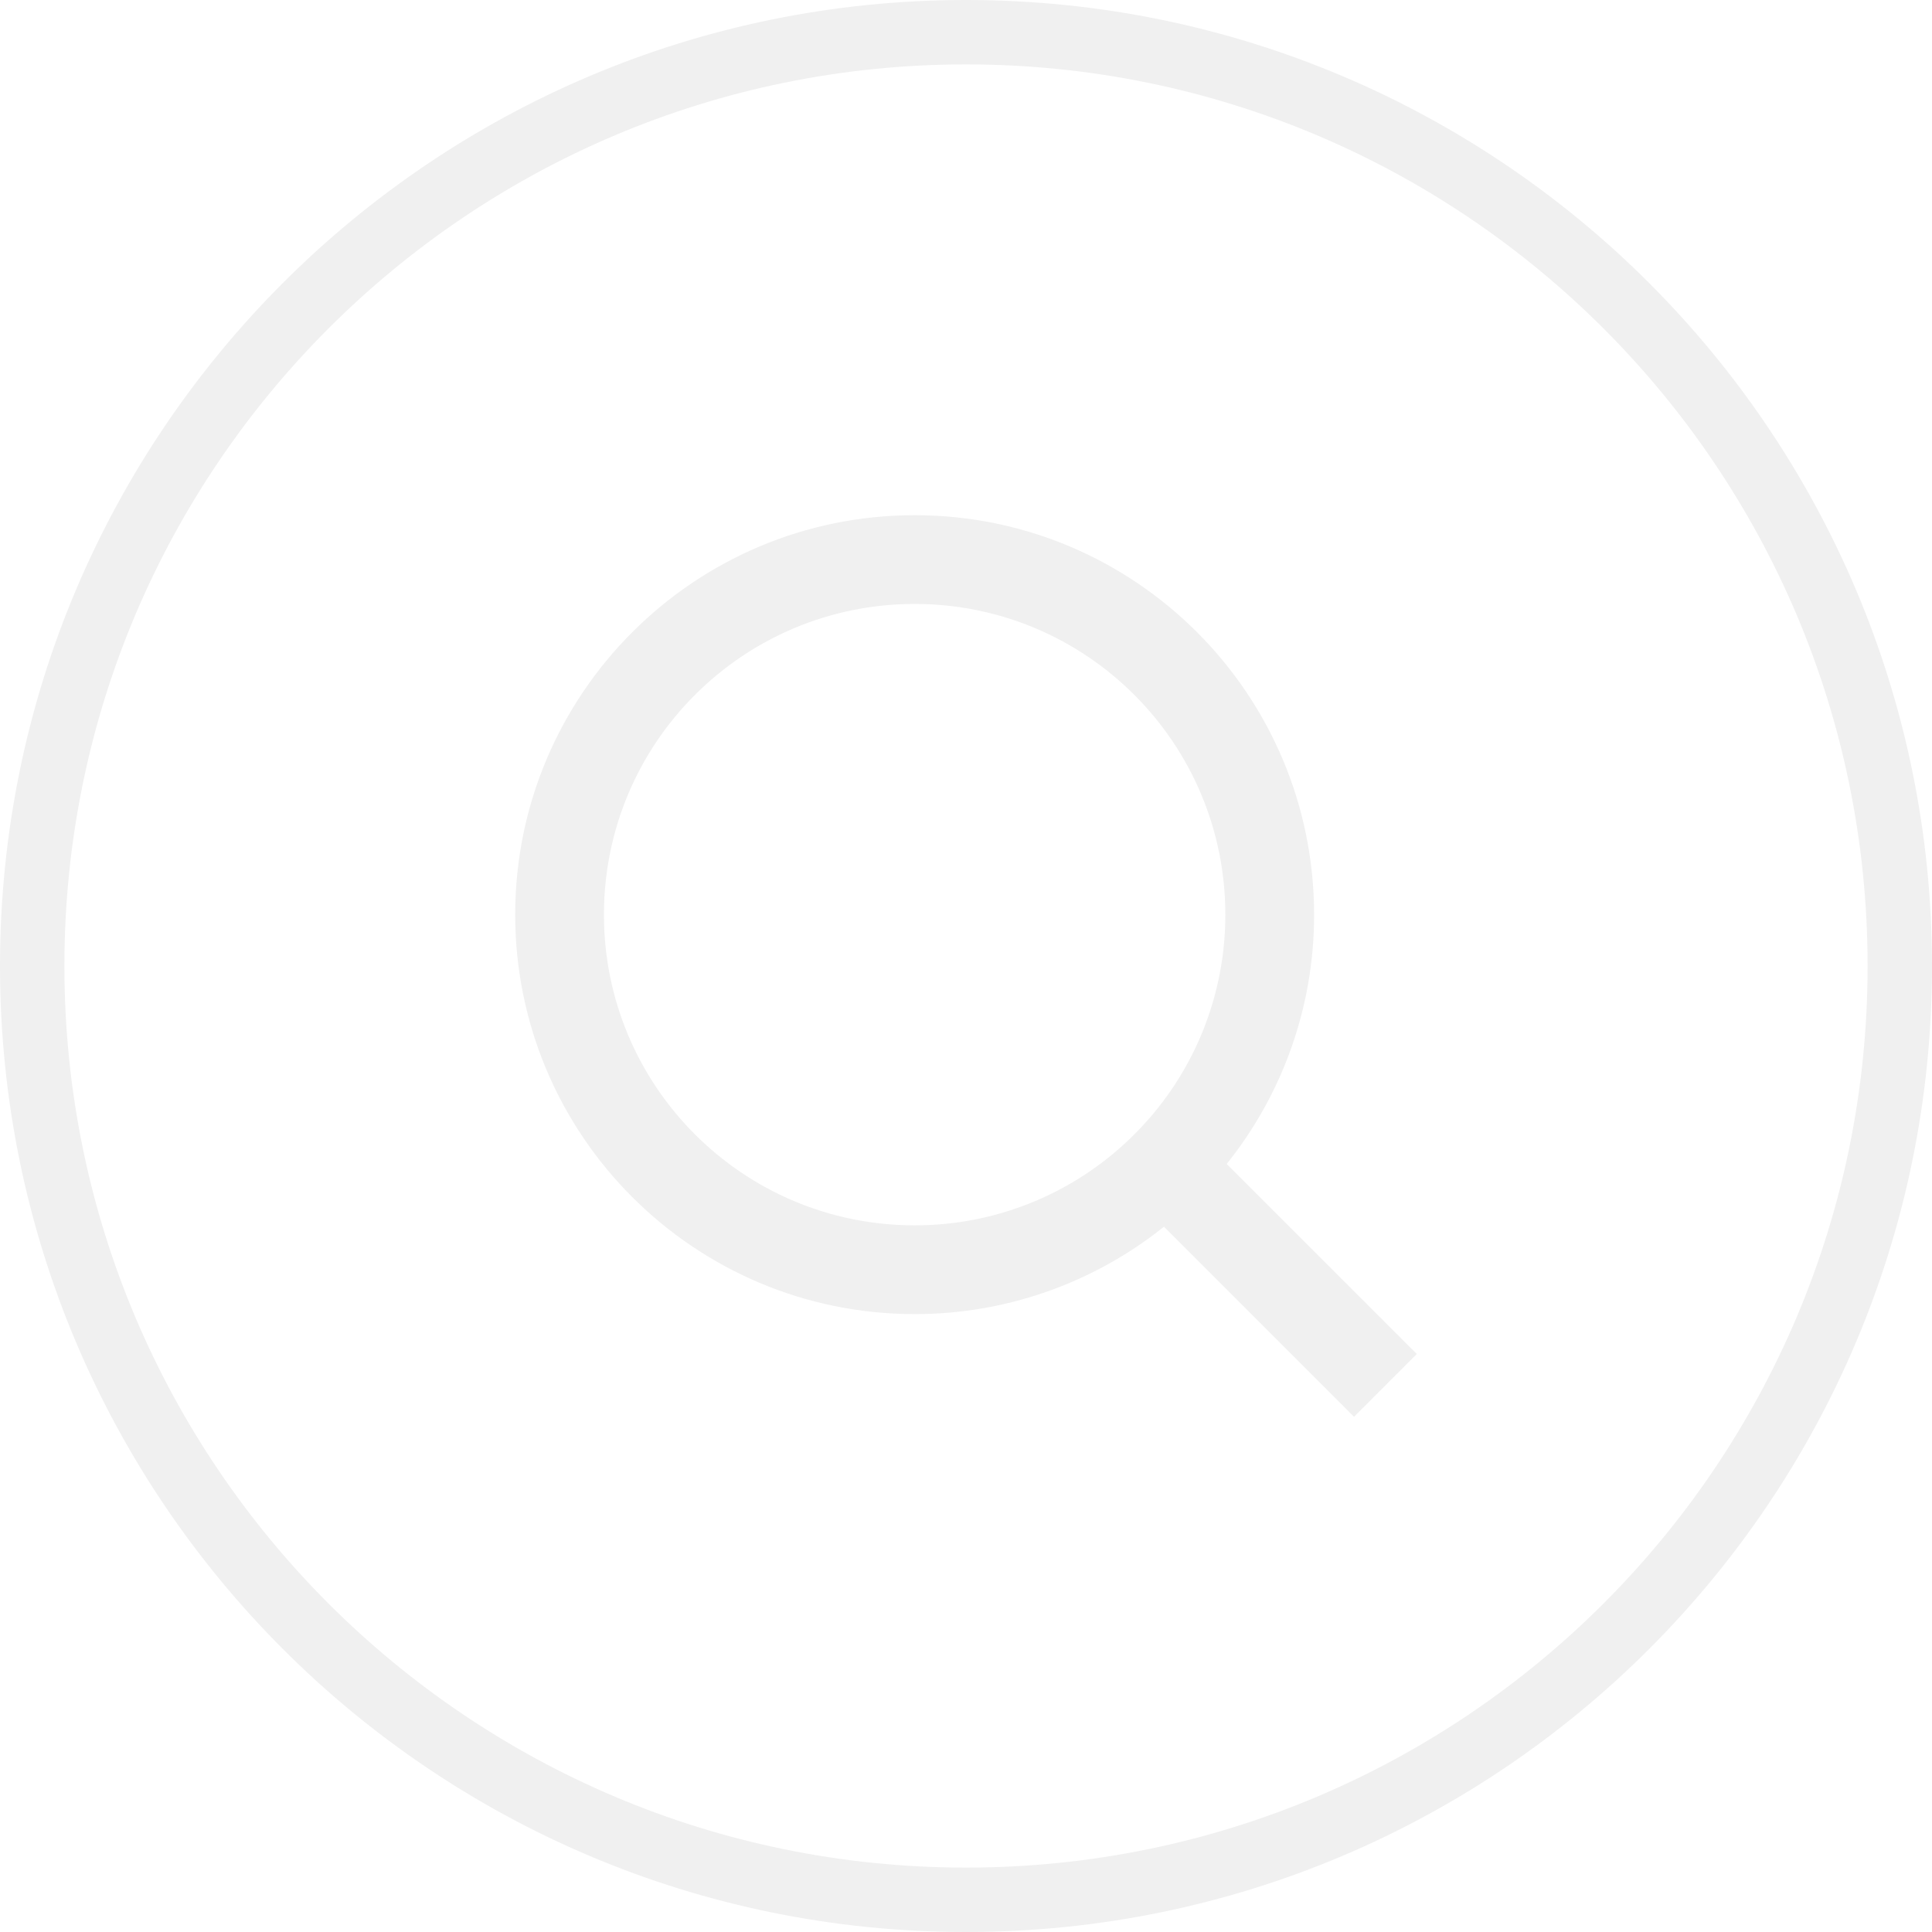
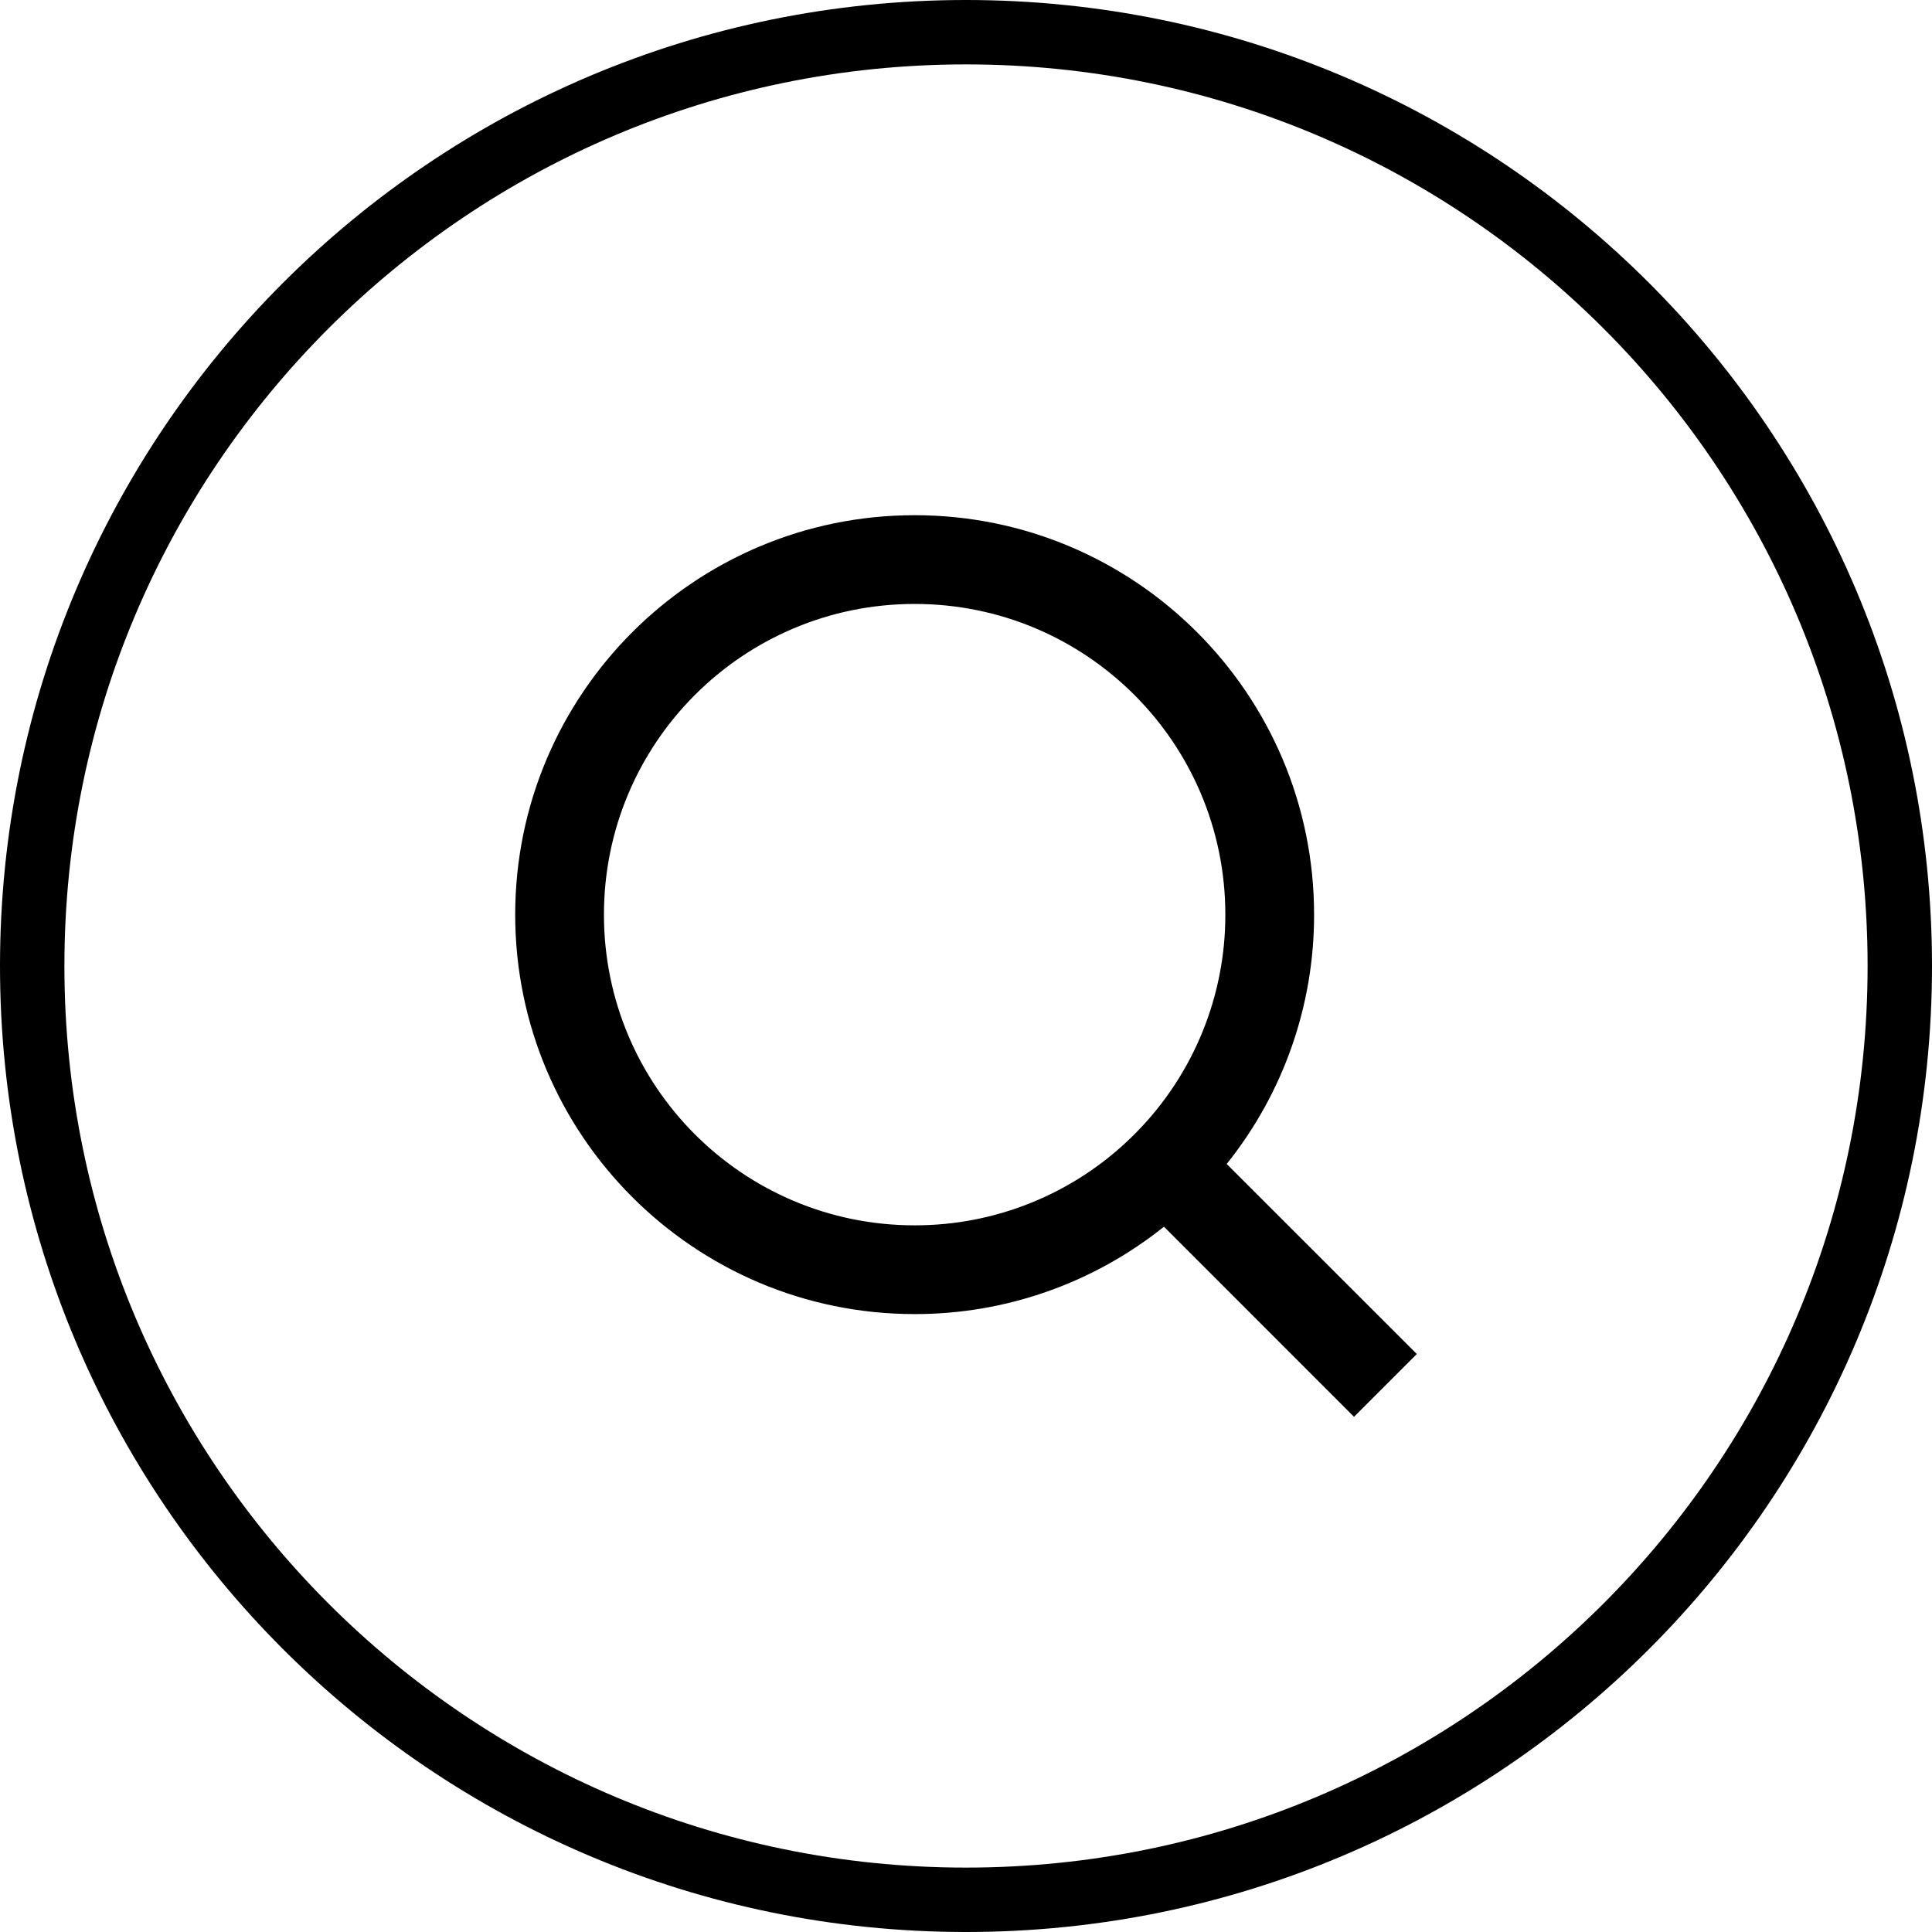
<svg xmlns="http://www.w3.org/2000/svg" width="30" height="30" viewBox="0 0 30 30" fill="none">
-   <circle cx="15" cy="15" r="14.5" stroke="#F0F0F0" />
-   <path d="M19.048 18.074L22 21.025L21.025 22L18.074 19.048C16.976 19.928 15.61 20.407 14.203 20.405C10.779 20.405 8 17.627 8 14.203C8 10.779 10.779 8 14.203 8C17.627 8 20.405 10.779 20.405 14.203C20.407 15.61 19.928 16.976 19.048 18.074ZM17.666 17.562C18.54 16.663 19.029 15.457 19.027 14.203C19.027 11.537 16.868 9.378 14.203 9.378C11.537 9.378 9.378 11.537 9.378 14.203C9.378 16.868 11.537 19.027 14.203 19.027C15.457 19.029 16.663 18.54 17.562 17.666L17.666 17.562Z" fill="#F0F0F0" />
+   <circle cx="15" cy="15" r="14.5" stroke="#000000" />
+   <path d="M19.048 18.074L22 21.025L21.025 22L18.074 19.048C16.976 19.928 15.61 20.407 14.203 20.405C10.779 20.405 8 17.627 8 14.203C8 10.779 10.779 8 14.203 8C17.627 8 20.405 10.779 20.405 14.203C20.407 15.61 19.928 16.976 19.048 18.074ZM17.666 17.562C18.54 16.663 19.029 15.457 19.027 14.203C19.027 11.537 16.868 9.378 14.203 9.378C11.537 9.378 9.378 11.537 9.378 14.203C9.378 16.868 11.537 19.027 14.203 19.027C15.457 19.029 16.663 18.54 17.562 17.666L17.666 17.562Z" fill="#000000" />
</svg>
